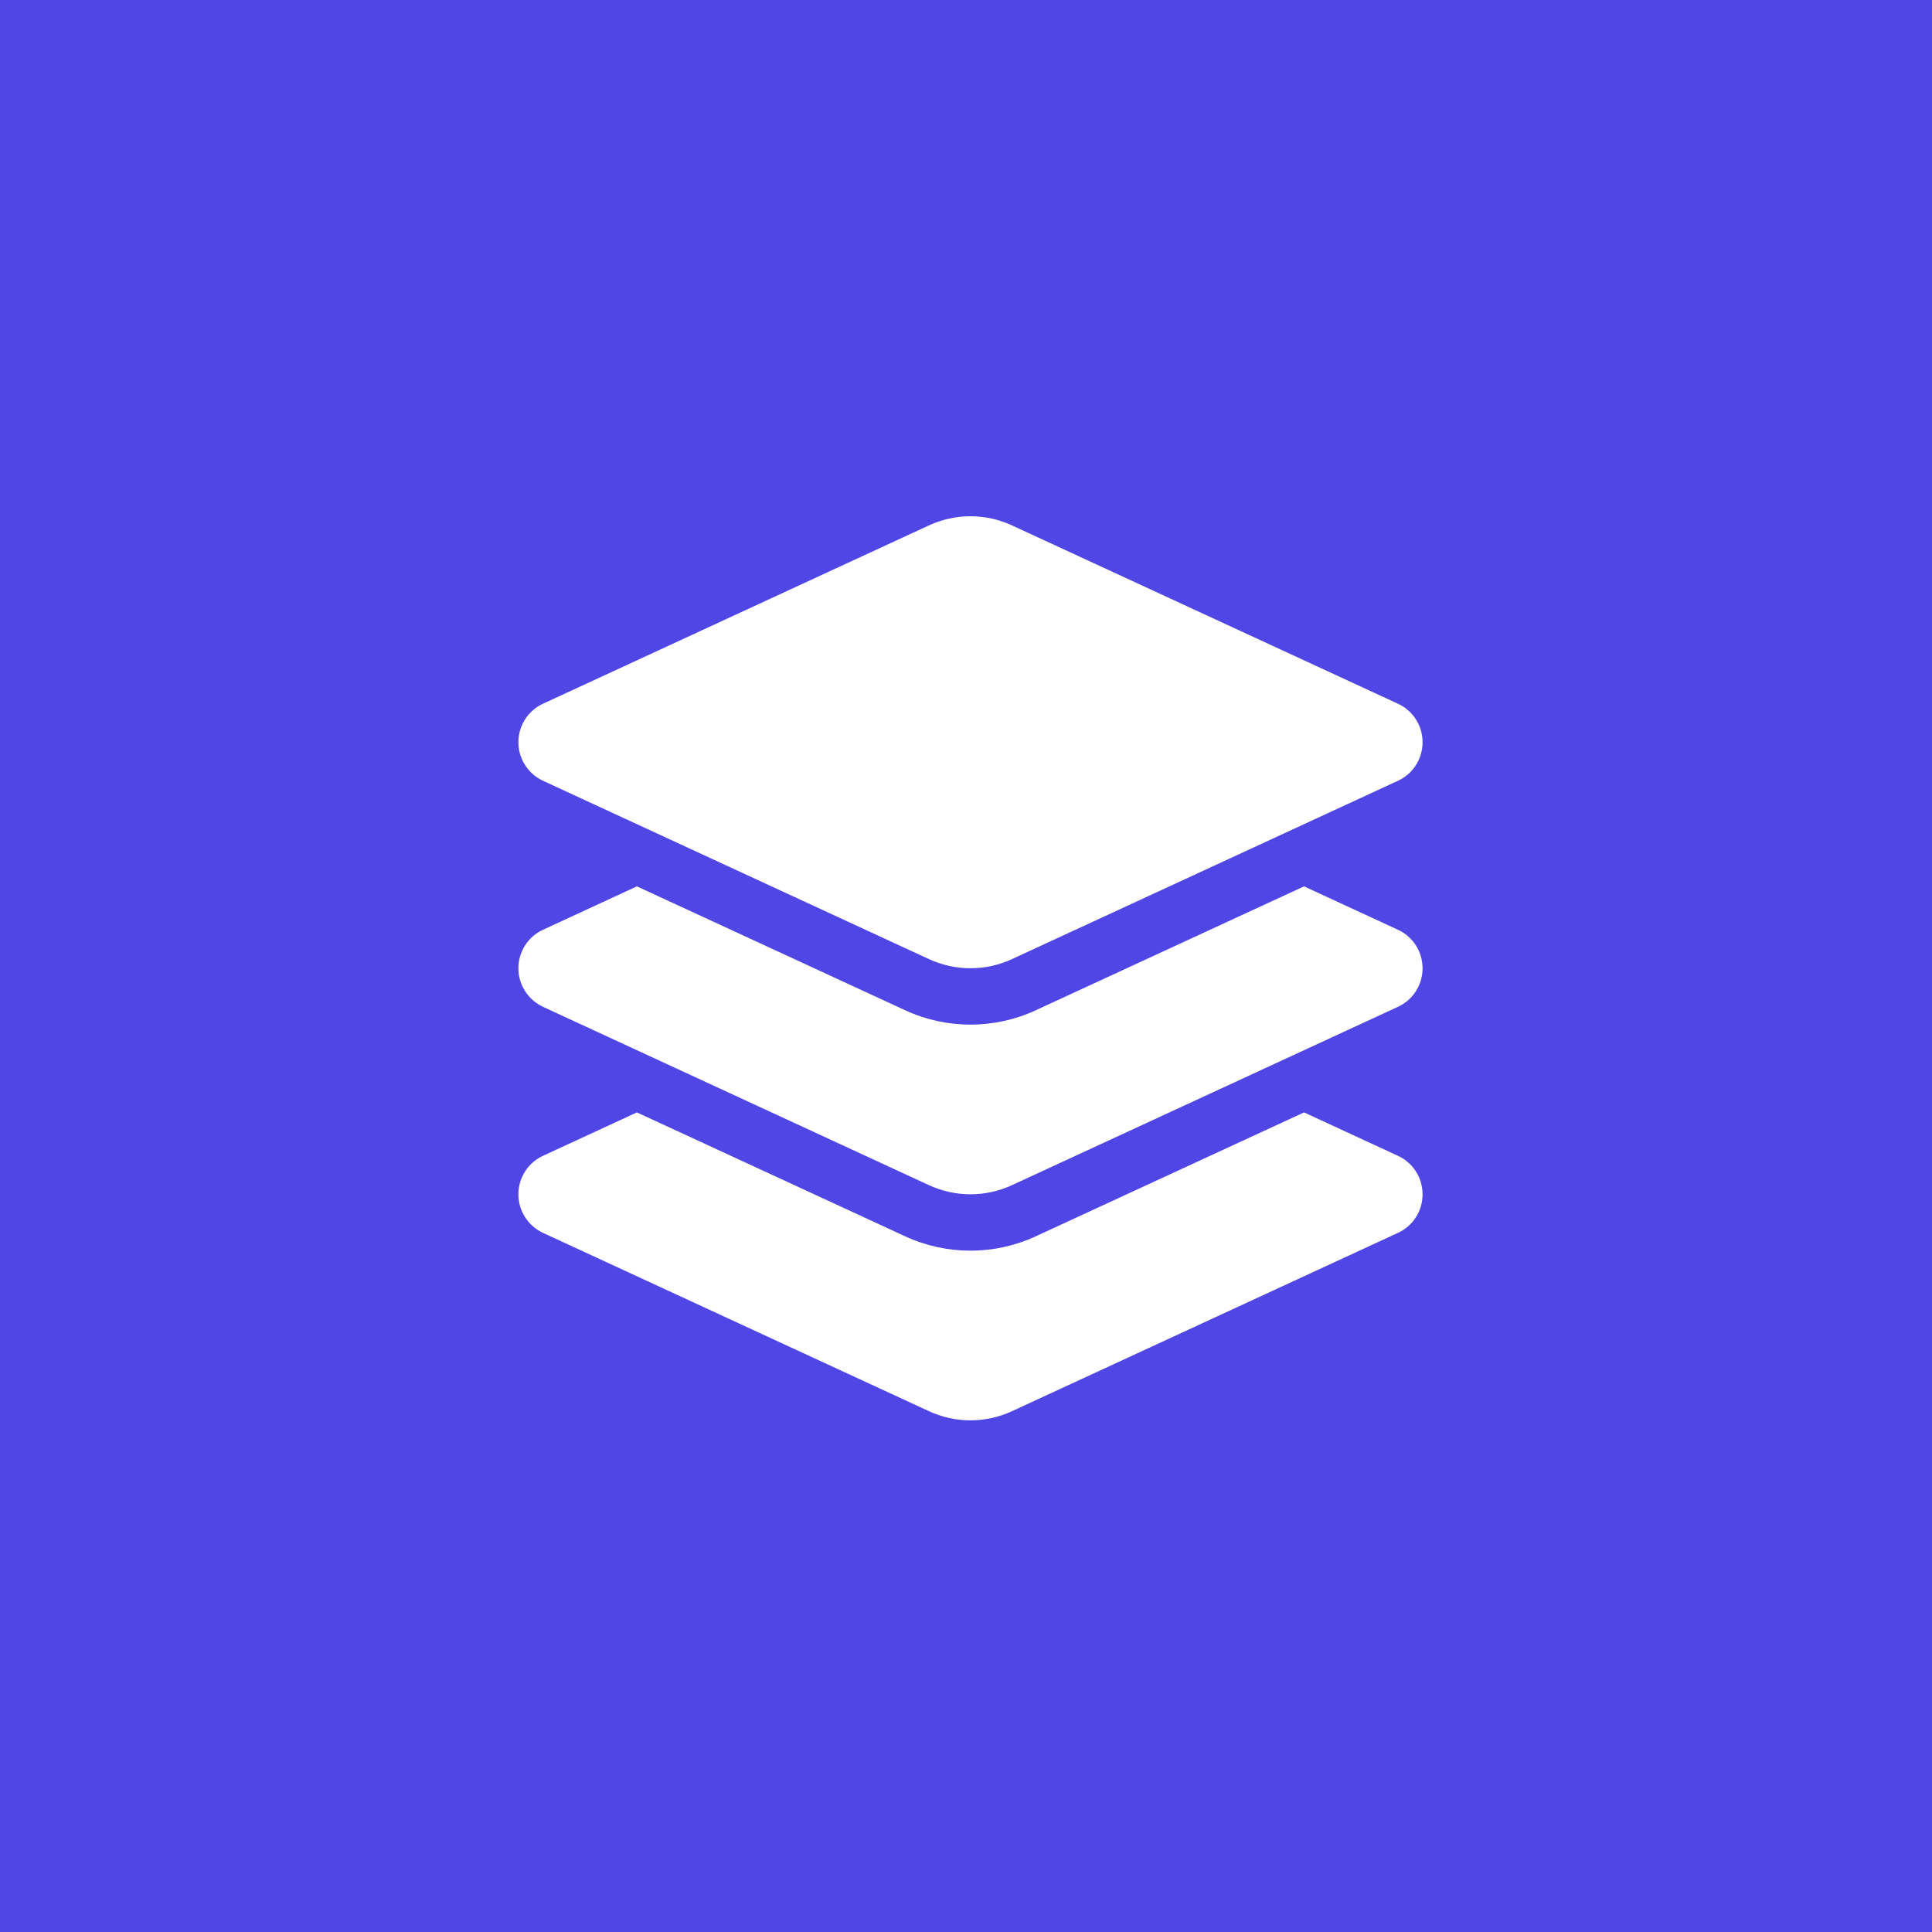
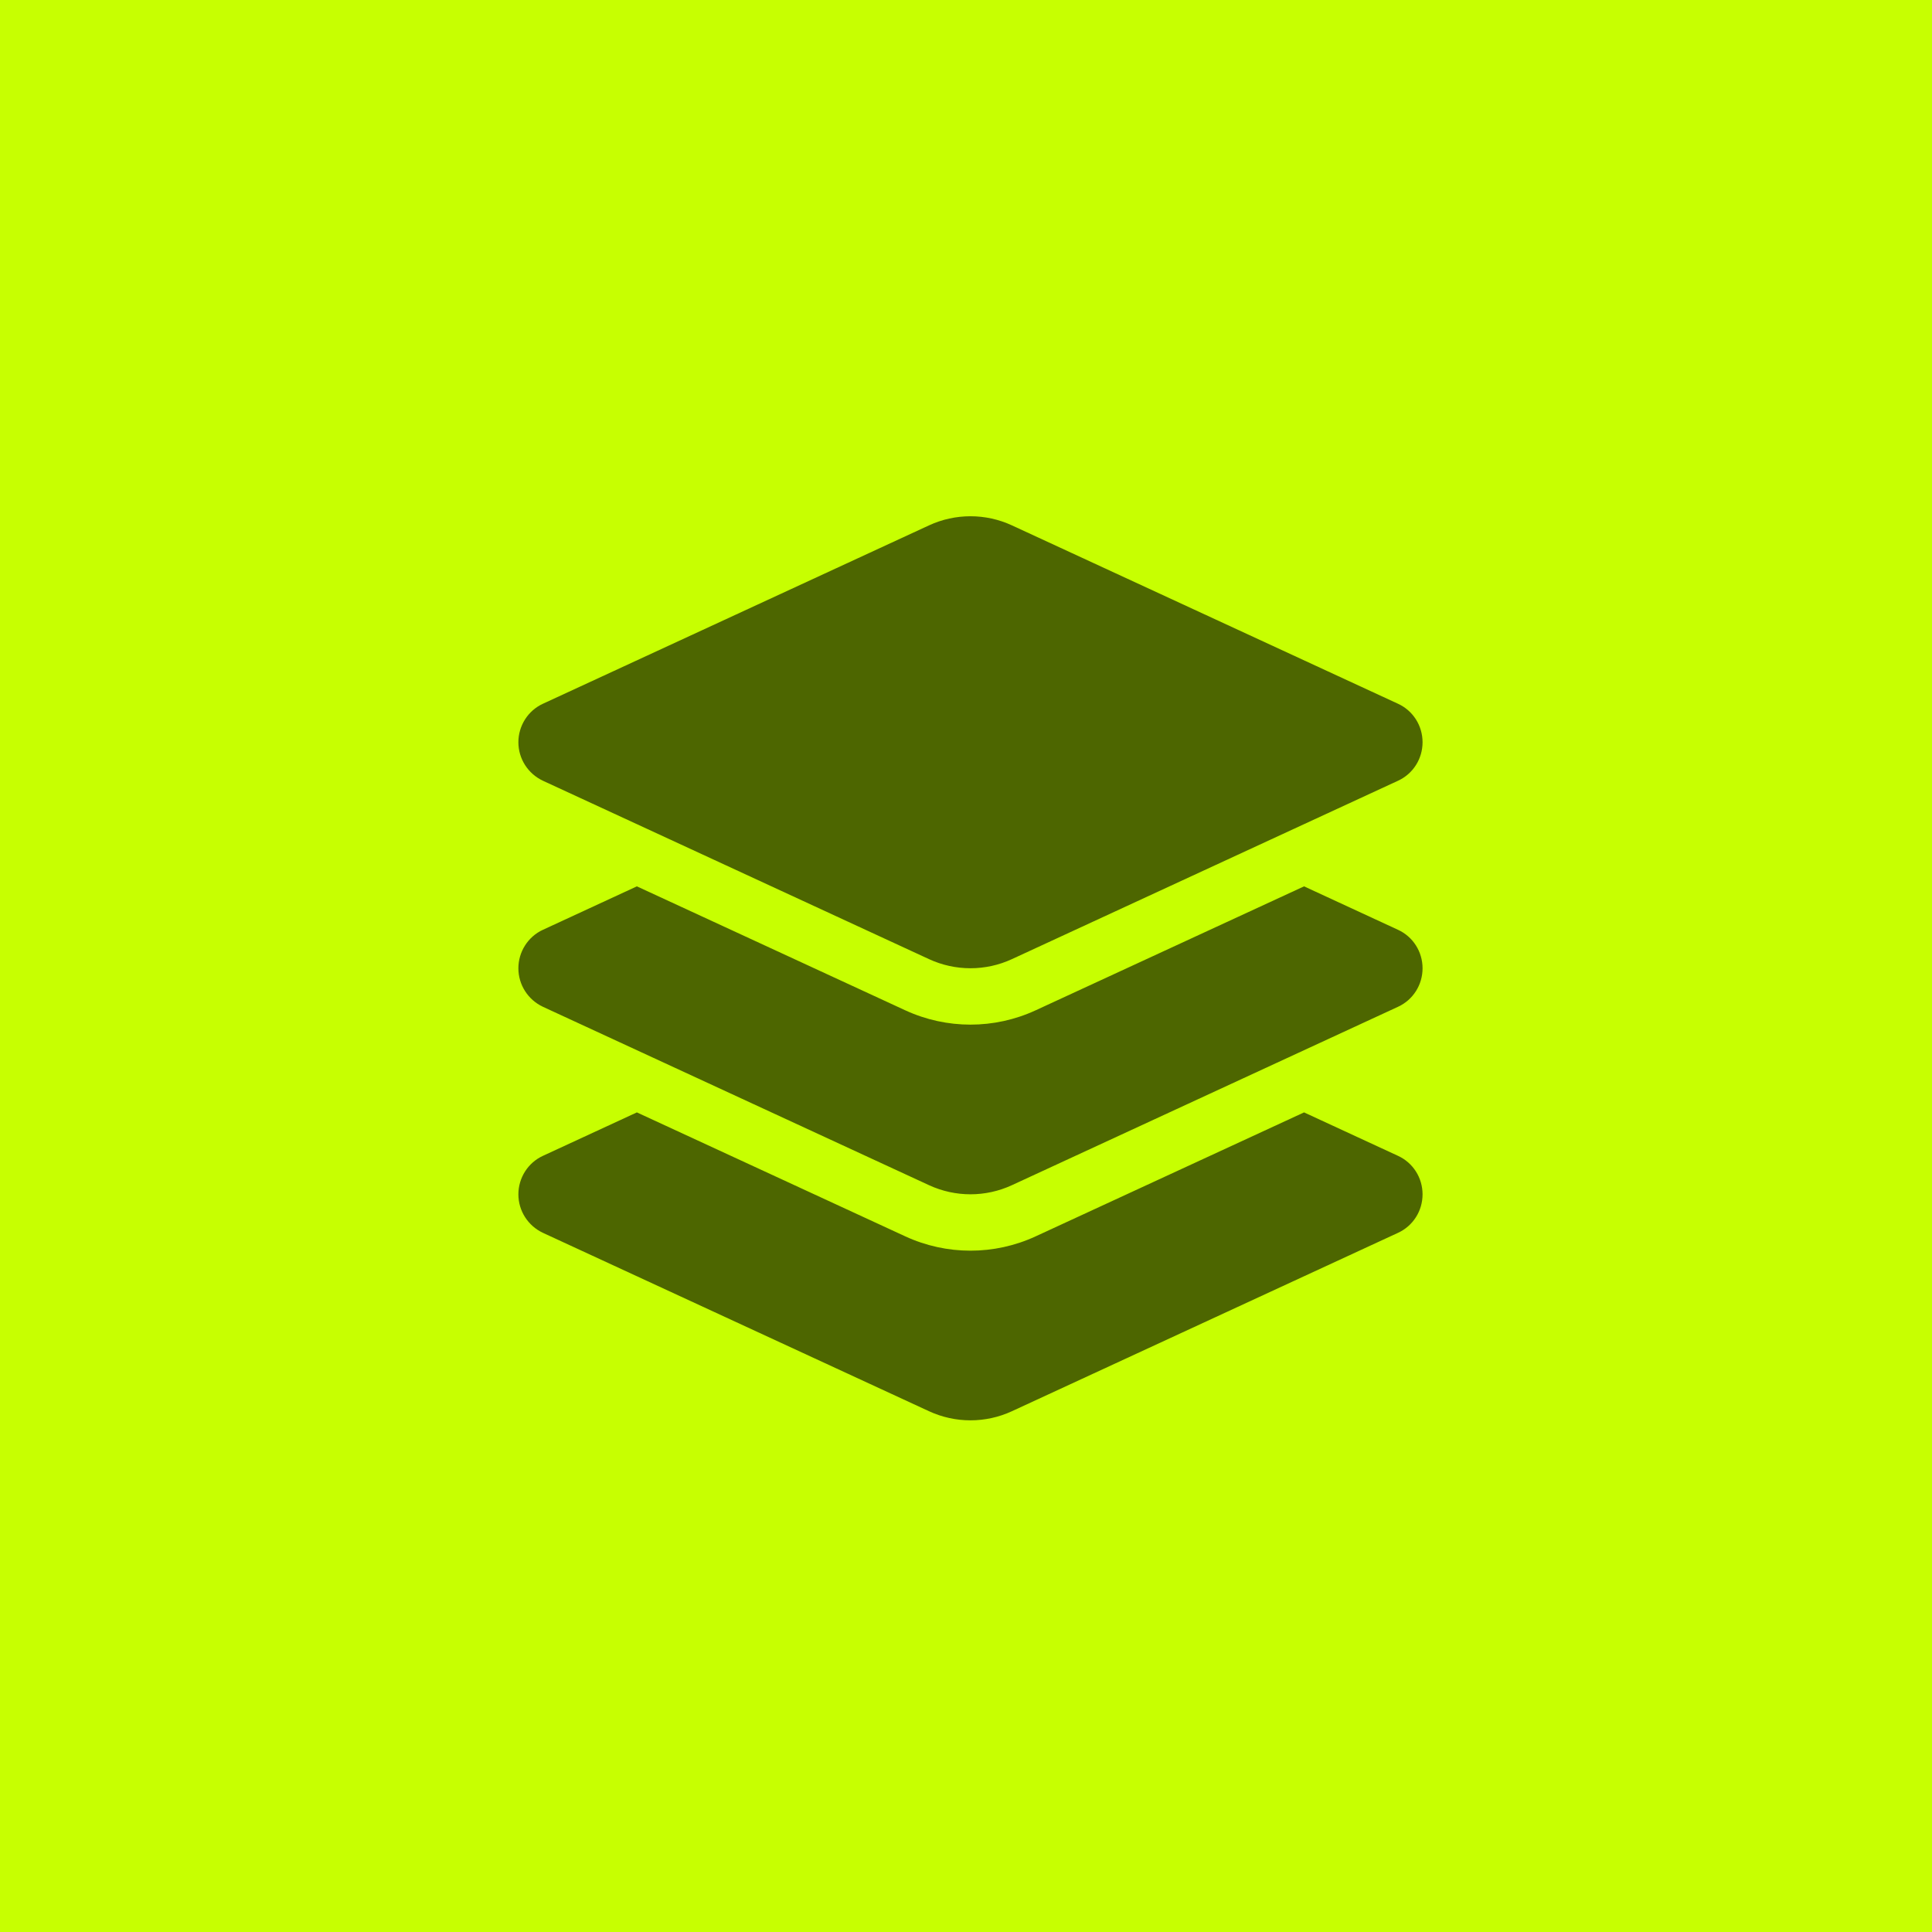
<svg xmlns="http://www.w3.org/2000/svg" viewBox="0 0 64 64">
-   <rect width="64" height="64" fill="#4f46e5" />
-   <g transform="translate(15.3, 17.1) scale(0.0585)" fill="#ffffff">
+   <rect width="64" height="64" fill="#C7FF01" />
+   <g transform="translate(15.3, 17.1) scale(0.0585)" fill="#4D6600">
    <path d="M264.5 5.2c14.9-6.9 32.1-6.9 47 0l218.6 101c8.5 3.9 13.9 12.4 13.9 21.8s-5.4 17.9-13.9 21.8l-218.6 101c-14.9 6.9-32.1 6.9-47 0L45.9 149.8C37.4 145.8 32 137.3 32 128s5.4-17.9 13.9-21.8L264.5 5.2zM476.9 209.6l53.2 24.6c8.5 3.9 13.9 12.4 13.9 21.8s-5.4 17.9-13.9 21.8l-218.6 101c-14.9 6.9-32.1 6.9-47 0L45.9 277.8C37.4 273.8 32 265.3 32 256s5.4-17.9 13.9-21.8l53.2-24.6 152 70.2c23.4 10.8 50.4 10.8 73.8 0l152-70.2zm-152 198.2l152-70.2 53.2 24.6c8.5 3.9 13.9 12.4 13.9 21.8s-5.4 17.9-13.9 21.8l-218.6 101c-14.9 6.9-32.1 6.9-47 0L45.9 405.8C37.4 401.8 32 393.3 32 384s5.4-17.9 13.9-21.8l53.2-24.6 152 70.2c23.4 10.8 50.4 10.8 73.8 0z" />
  </g>
</svg>
